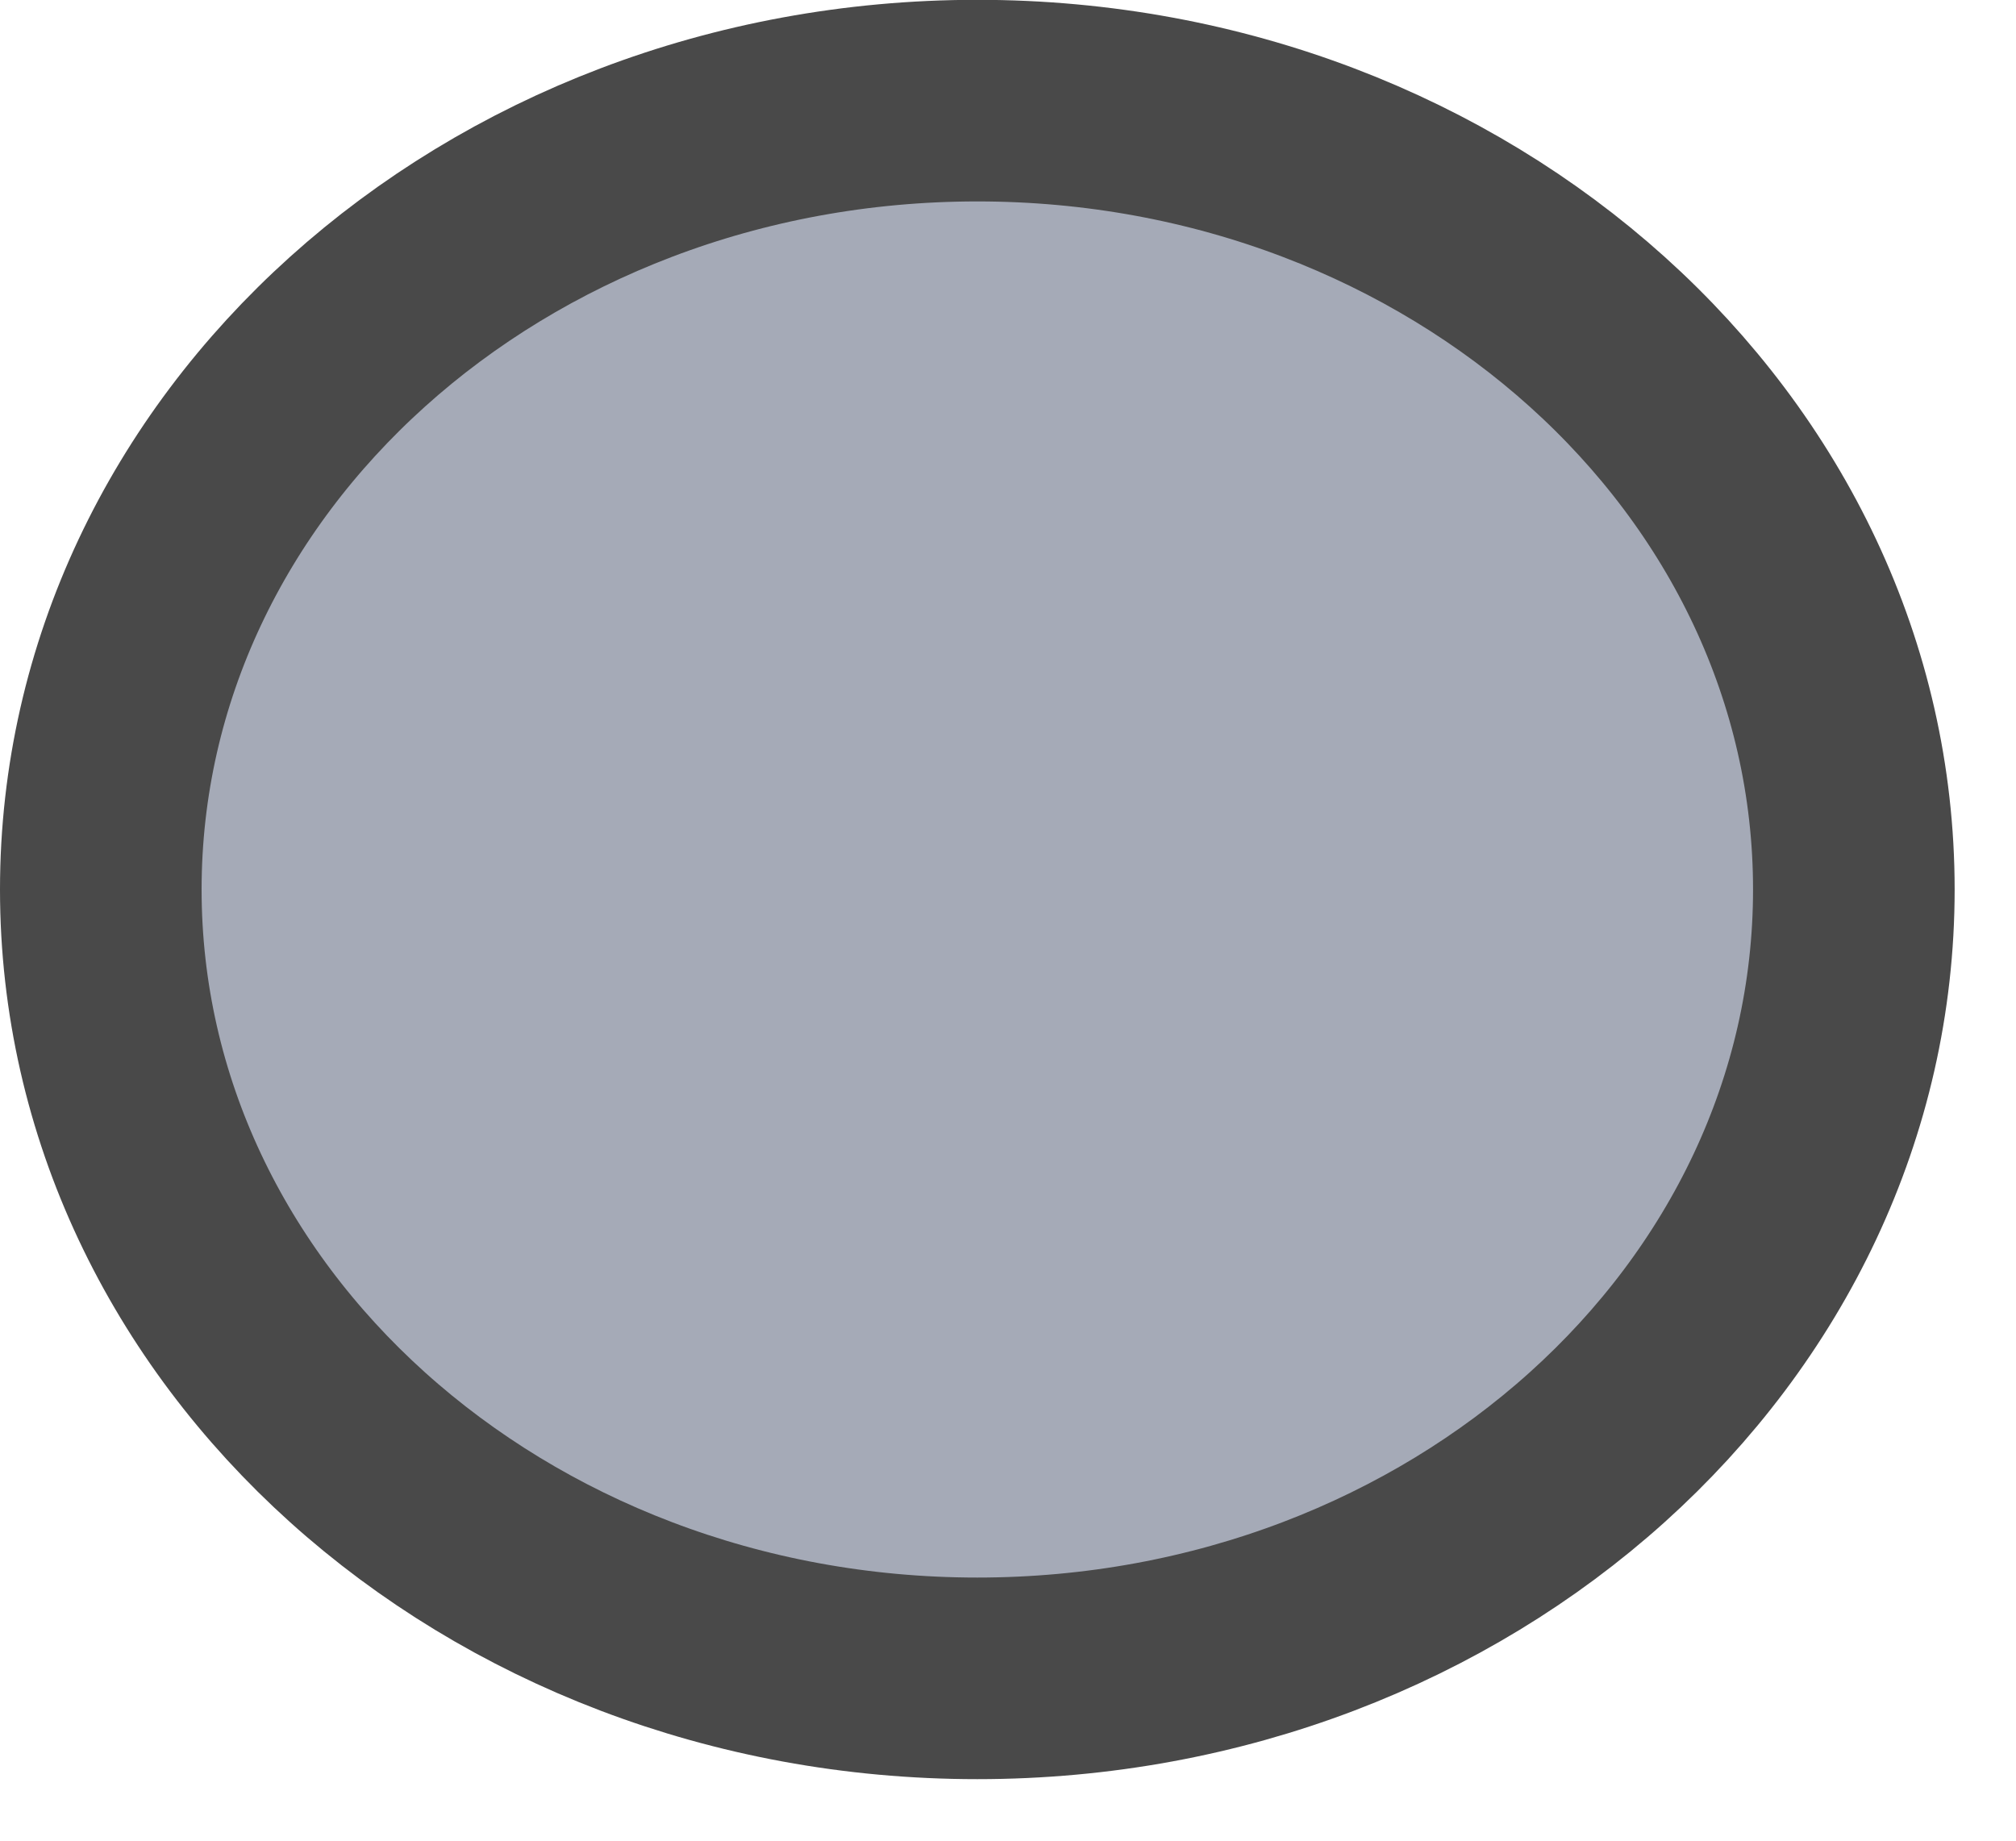
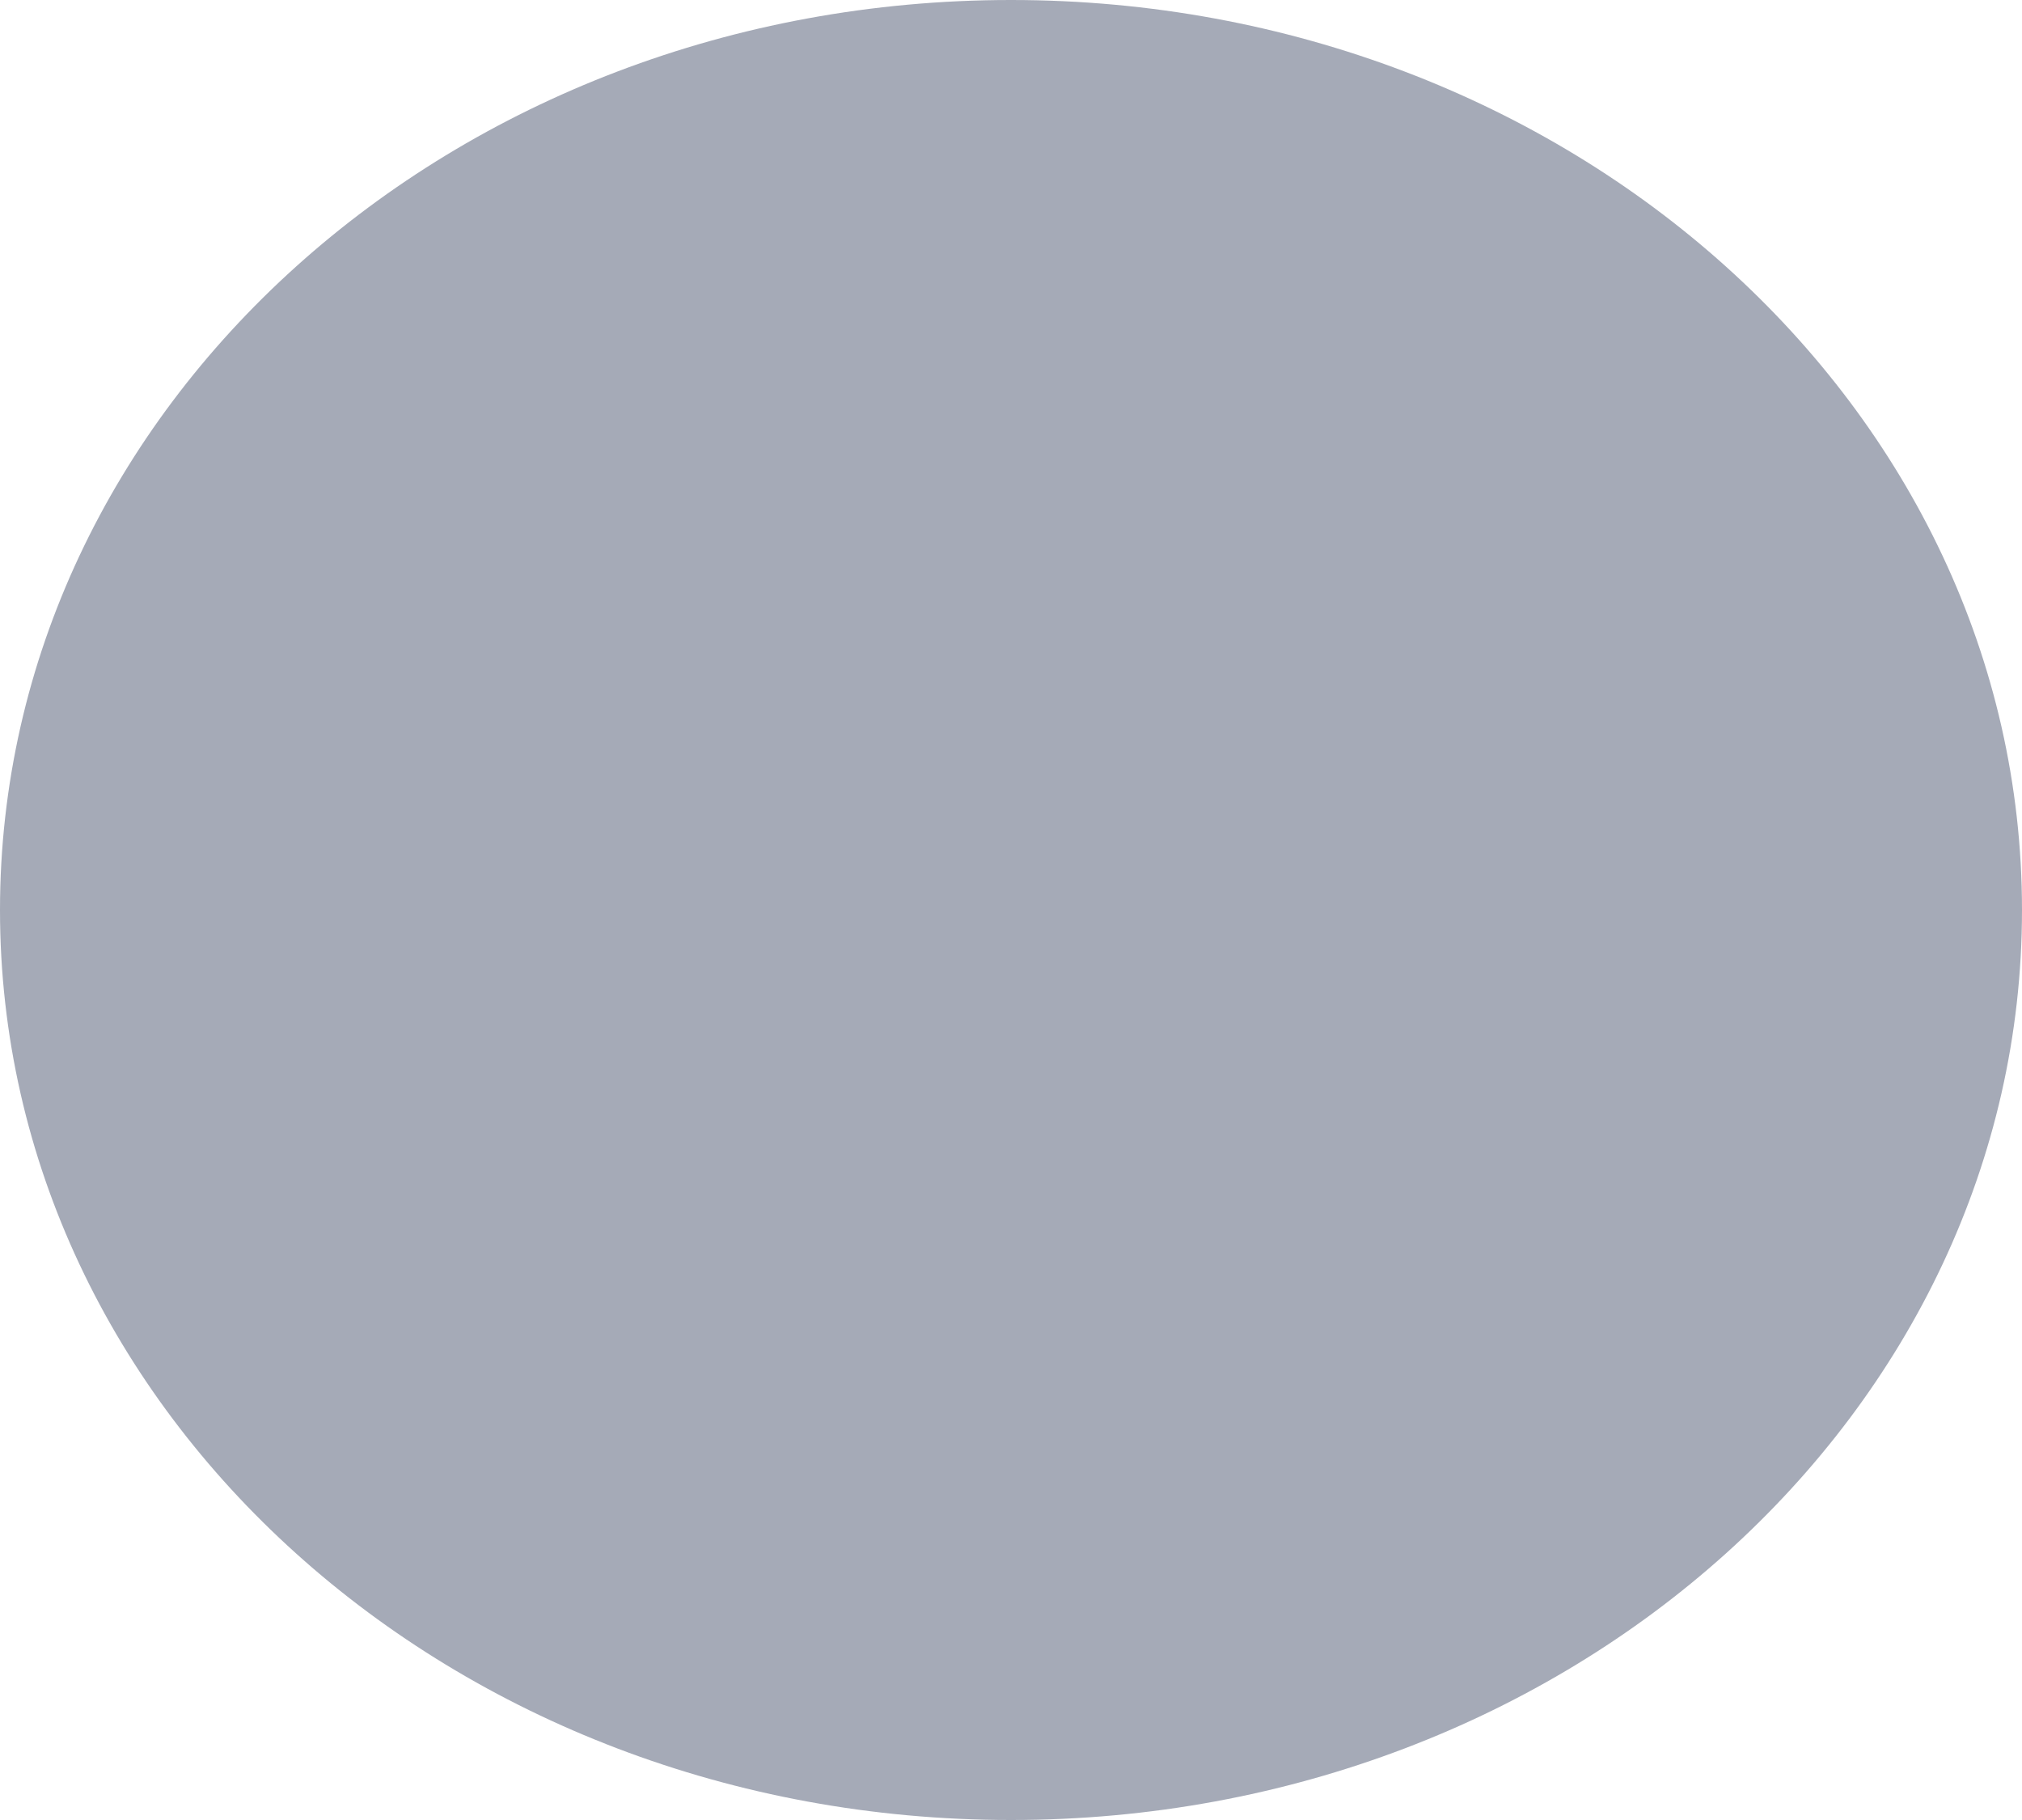
- <svg xmlns="http://www.w3.org/2000/svg" width="23" height="21" viewBox="0 0 23 21" fill="none">
-   <path d="M11.15 19.148C16.673 19.148 21.15 15.119 21.15 10.148C21.15 5.178 16.673 1.148 11.15 1.148C5.628 1.148 1.15 5.178 1.15 10.148C1.15 15.119 5.628 19.148 11.15 19.148Z" fill="#A5AAB7" />
-   <path d="M11.15 19.148C16.673 19.148 21.15 15.119 21.15 10.148C21.15 5.178 16.673 1.148 11.15 1.148C5.628 1.148 1.15 5.178 1.15 10.148C1.15 15.119 5.628 19.148 11.15 19.148Z" stroke="#494949" stroke-width="2.3" stroke-miterlimit="10" stroke-linecap="round" />
+ <svg xmlns="http://www.w3.org/2000/svg" width="20" height="18" viewBox="0 0 20 18" fill="none">
+   <path d="M10 18C15.523 18 20 13.971 20 9C20 4.029 15.523 0 10 0C4.477 0 0 4.029 0 9C0 13.971 4.477 18 10 18Z" fill="#A5AAB7" />
</svg>
